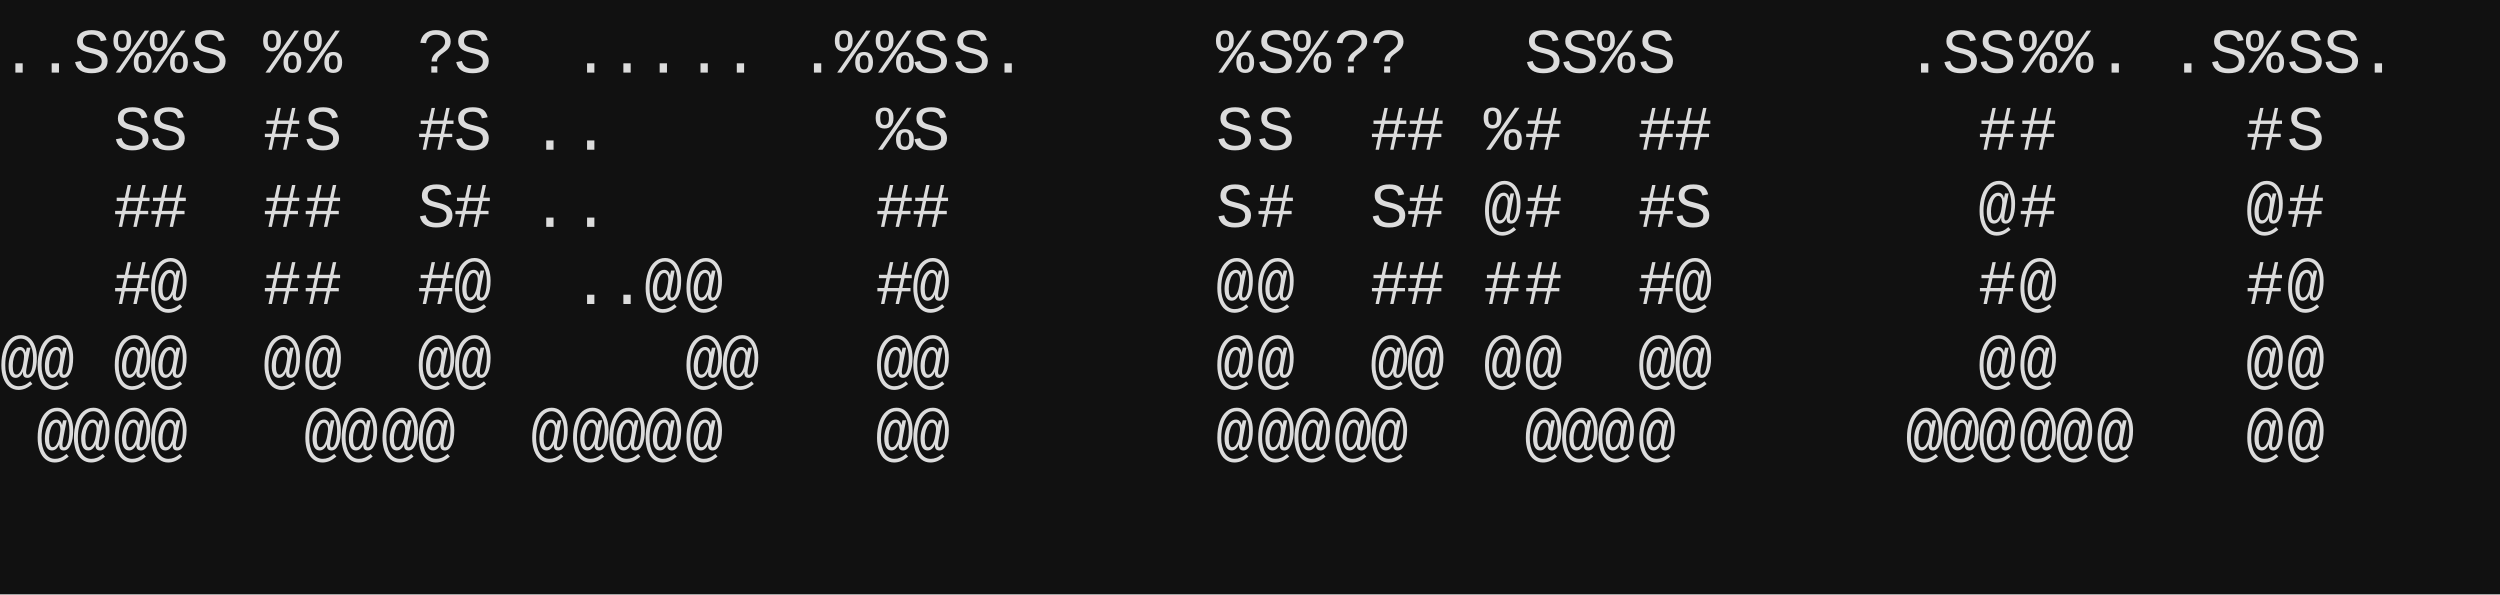
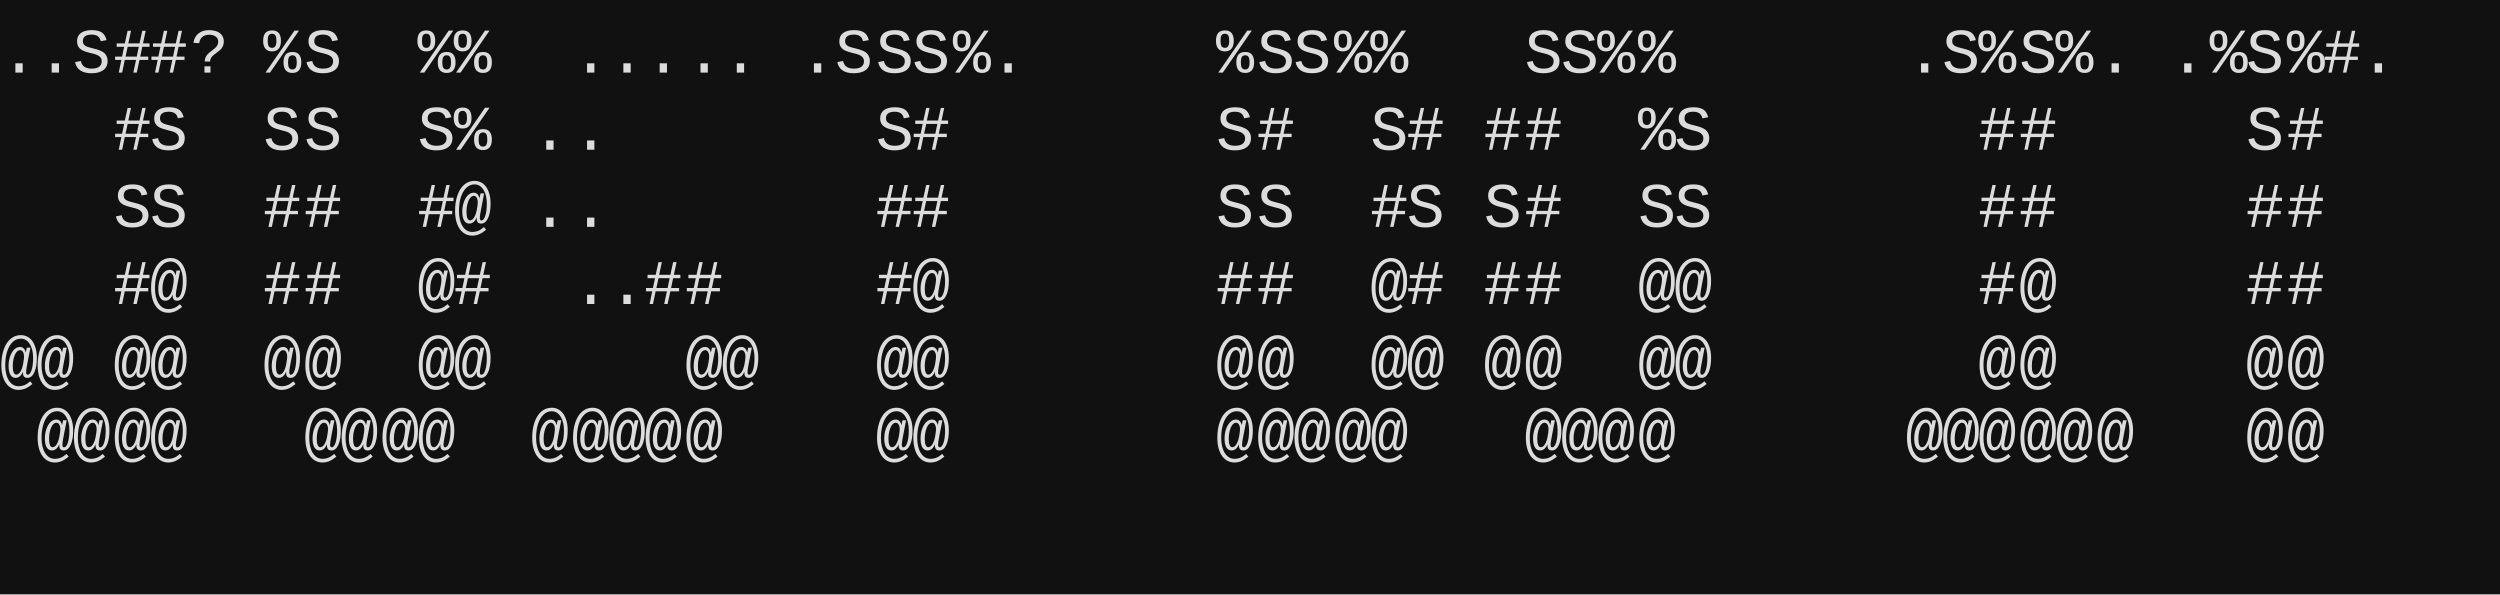
<svg xmlns="http://www.w3.org/2000/svg" width="551" height="131">
  <rect width="551" height="131" fill="#111111" />
  <text x="0" y="16" fill="#dcdcdc" font-size="14" font-family="Courier New, Courier, monospace">.</text>
  <text x="8" y="16" fill="#dcdcdc" font-size="14" font-family="Courier New, Courier, monospace">.</text>
  <text x="16" y="16" fill="#dcdcdc" font-size="14" font-family="Courier New, Courier, monospace">S</text>
-   <text x="25" y="16" fill="#dcdcdc" font-size="14" font-family="Courier New, Courier, monospace">%</text>
-   <text x="33" y="16" fill="#dcdcdc" font-size="14" font-family="Courier New, Courier, monospace">%</text>
-   <text x="42" y="16" fill="#dcdcdc" font-size="14" font-family="Courier New, Courier, monospace">S</text>
+   <text x="25" y="16" fill="#dcdcdc" font-size="14" font-family="Courier New, Courier, monospace">#</text>
+   <text x="33" y="16" fill="#dcdcdc" font-size="14" font-family="Courier New, Courier, monospace">#</text>
+   <text x="42" y="16" fill="#dcdcdc" font-size="14" font-family="Courier New, Courier, monospace">?</text>
  <text x="58" y="16" fill="#dcdcdc" font-size="14" font-family="Courier New, Courier, monospace">%</text>
-   <text x="67" y="16" fill="#dcdcdc" font-size="14" font-family="Courier New, Courier, monospace">%</text>
-   <text x="92" y="16" fill="#dcdcdc" font-size="14" font-family="Courier New, Courier, monospace">?</text>
-   <text x="100" y="16" fill="#dcdcdc" font-size="14" font-family="Courier New, Courier, monospace">S</text>
+   <text x="67" y="16" fill="#dcdcdc" font-size="14" font-family="Courier New, Courier, monospace">S</text>
+   <text x="92" y="16" fill="#dcdcdc" font-size="14" font-family="Courier New, Courier, monospace">%</text>
+   <text x="100" y="16" fill="#dcdcdc" font-size="14" font-family="Courier New, Courier, monospace">%</text>
  <text x="126" y="16" fill="#dcdcdc" font-size="14" font-family="Courier New, Courier, monospace">.</text>
  <text x="134" y="16" fill="#dcdcdc" font-size="14" font-family="Courier New, Courier, monospace">.</text>
  <text x="142" y="16" fill="#dcdcdc" font-size="14" font-family="Courier New, Courier, monospace">.</text>
  <text x="151" y="16" fill="#dcdcdc" font-size="14" font-family="Courier New, Courier, monospace">.</text>
  <text x="159" y="16" fill="#dcdcdc" font-size="14" font-family="Courier New, Courier, monospace">.</text>
  <text x="176" y="16" fill="#dcdcdc" font-size="14" font-family="Courier New, Courier, monospace">.</text>
-   <text x="184" y="16" fill="#dcdcdc" font-size="14" font-family="Courier New, Courier, monospace">%</text>
-   <text x="193" y="16" fill="#dcdcdc" font-size="14" font-family="Courier New, Courier, monospace">%</text>
+   <text x="184" y="16" fill="#dcdcdc" font-size="14" font-family="Courier New, Courier, monospace">S</text>
+   <text x="193" y="16" fill="#dcdcdc" font-size="14" font-family="Courier New, Courier, monospace">S</text>
  <text x="201" y="16" fill="#dcdcdc" font-size="14" font-family="Courier New, Courier, monospace">S</text>
-   <text x="210" y="16" fill="#dcdcdc" font-size="14" font-family="Courier New, Courier, monospace">S</text>
+   <text x="210" y="16" fill="#dcdcdc" font-size="14" font-family="Courier New, Courier, monospace">%</text>
  <text x="218" y="16" fill="#dcdcdc" font-size="14" font-family="Courier New, Courier, monospace">.</text>
  <text x="268" y="16" fill="#dcdcdc" font-size="14" font-family="Courier New, Courier, monospace">%</text>
  <text x="277" y="16" fill="#dcdcdc" font-size="14" font-family="Courier New, Courier, monospace">S</text>
-   <text x="285" y="16" fill="#dcdcdc" font-size="14" font-family="Courier New, Courier, monospace">%</text>
-   <text x="294" y="16" fill="#dcdcdc" font-size="14" font-family="Courier New, Courier, monospace">?</text>
-   <text x="302" y="16" fill="#dcdcdc" font-size="14" font-family="Courier New, Courier, monospace">?</text>
+   <text x="285" y="16" fill="#dcdcdc" font-size="14" font-family="Courier New, Courier, monospace">S</text>
+   <text x="294" y="16" fill="#dcdcdc" font-size="14" font-family="Courier New, Courier, monospace">%</text>
+   <text x="302" y="16" fill="#dcdcdc" font-size="14" font-family="Courier New, Courier, monospace">%</text>
  <text x="336" y="16" fill="#dcdcdc" font-size="14" font-family="Courier New, Courier, monospace">S</text>
  <text x="344" y="16" fill="#dcdcdc" font-size="14" font-family="Courier New, Courier, monospace">S</text>
  <text x="352" y="16" fill="#dcdcdc" font-size="14" font-family="Courier New, Courier, monospace">%</text>
-   <text x="361" y="16" fill="#dcdcdc" font-size="14" font-family="Courier New, Courier, monospace">S</text>
+   <text x="361" y="16" fill="#dcdcdc" font-size="14" font-family="Courier New, Courier, monospace">%</text>
  <text x="420" y="16" fill="#dcdcdc" font-size="14" font-family="Courier New, Courier, monospace">.</text>
  <text x="428" y="16" fill="#dcdcdc" font-size="14" font-family="Courier New, Courier, monospace">S</text>
-   <text x="436" y="16" fill="#dcdcdc" font-size="14" font-family="Courier New, Courier, monospace">S</text>
-   <text x="445" y="16" fill="#dcdcdc" font-size="14" font-family="Courier New, Courier, monospace">%</text>
+   <text x="436" y="16" fill="#dcdcdc" font-size="14" font-family="Courier New, Courier, monospace">%</text>
+   <text x="445" y="16" fill="#dcdcdc" font-size="14" font-family="Courier New, Courier, monospace">S</text>
  <text x="453" y="16" fill="#dcdcdc" font-size="14" font-family="Courier New, Courier, monospace">%</text>
  <text x="462" y="16" fill="#dcdcdc" font-size="14" font-family="Courier New, Courier, monospace">.</text>
  <text x="478" y="16" fill="#dcdcdc" font-size="14" font-family="Courier New, Courier, monospace">.</text>
-   <text x="487" y="16" fill="#dcdcdc" font-size="14" font-family="Courier New, Courier, monospace">S</text>
-   <text x="495" y="16" fill="#dcdcdc" font-size="14" font-family="Courier New, Courier, monospace">%</text>
-   <text x="504" y="16" fill="#dcdcdc" font-size="14" font-family="Courier New, Courier, monospace">S</text>
-   <text x="512" y="16" fill="#dcdcdc" font-size="14" font-family="Courier New, Courier, monospace">S</text>
+   <text x="487" y="16" fill="#dcdcdc" font-size="14" font-family="Courier New, Courier, monospace">%</text>
+   <text x="495" y="16" fill="#dcdcdc" font-size="14" font-family="Courier New, Courier, monospace">S</text>
+   <text x="504" y="16" fill="#dcdcdc" font-size="14" font-family="Courier New, Courier, monospace">%</text>
+   <text x="512" y="16" fill="#dcdcdc" font-size="14" font-family="Courier New, Courier, monospace">#</text>
  <text x="520" y="16" fill="#dcdcdc" font-size="14" font-family="Courier New, Courier, monospace">.</text>
-   <text x="25" y="33" fill="#dcdcdc" font-size="14" font-family="Courier New, Courier, monospace">S</text>
+   <text x="25" y="33" fill="#dcdcdc" font-size="14" font-family="Courier New, Courier, monospace">#</text>
  <text x="33" y="33" fill="#dcdcdc" font-size="14" font-family="Courier New, Courier, monospace">S</text>
-   <text x="58" y="33" fill="#dcdcdc" font-size="14" font-family="Courier New, Courier, monospace">#</text>
+   <text x="58" y="33" fill="#dcdcdc" font-size="14" font-family="Courier New, Courier, monospace">S</text>
  <text x="67" y="33" fill="#dcdcdc" font-size="14" font-family="Courier New, Courier, monospace">S</text>
-   <text x="92" y="33" fill="#dcdcdc" font-size="14" font-family="Courier New, Courier, monospace">#</text>
-   <text x="100" y="33" fill="#dcdcdc" font-size="14" font-family="Courier New, Courier, monospace">S</text>
+   <text x="92" y="33" fill="#dcdcdc" font-size="14" font-family="Courier New, Courier, monospace">S</text>
+   <text x="100" y="33" fill="#dcdcdc" font-size="14" font-family="Courier New, Courier, monospace">%</text>
  <text x="117" y="33" fill="#dcdcdc" font-size="14" font-family="Courier New, Courier, monospace">.</text>
  <text x="126" y="33" fill="#dcdcdc" font-size="14" font-family="Courier New, Courier, monospace">.</text>
-   <text x="193" y="33" fill="#dcdcdc" font-size="14" font-family="Courier New, Courier, monospace">%</text>
-   <text x="201" y="33" fill="#dcdcdc" font-size="14" font-family="Courier New, Courier, monospace">S</text>
+   <text x="193" y="33" fill="#dcdcdc" font-size="14" font-family="Courier New, Courier, monospace">S</text>
+   <text x="201" y="33" fill="#dcdcdc" font-size="14" font-family="Courier New, Courier, monospace">#</text>
  <text x="268" y="33" fill="#dcdcdc" font-size="14" font-family="Courier New, Courier, monospace">S</text>
-   <text x="277" y="33" fill="#dcdcdc" font-size="14" font-family="Courier New, Courier, monospace">S</text>
-   <text x="302" y="33" fill="#dcdcdc" font-size="14" font-family="Courier New, Courier, monospace">#</text>
+   <text x="277" y="33" fill="#dcdcdc" font-size="14" font-family="Courier New, Courier, monospace">#</text>
+   <text x="302" y="33" fill="#dcdcdc" font-size="14" font-family="Courier New, Courier, monospace">S</text>
  <text x="310" y="33" fill="#dcdcdc" font-size="14" font-family="Courier New, Courier, monospace">#</text>
-   <text x="327" y="33" fill="#dcdcdc" font-size="14" font-family="Courier New, Courier, monospace">%</text>
+   <text x="327" y="33" fill="#dcdcdc" font-size="14" font-family="Courier New, Courier, monospace">#</text>
  <text x="336" y="33" fill="#dcdcdc" font-size="14" font-family="Courier New, Courier, monospace">#</text>
-   <text x="361" y="33" fill="#dcdcdc" font-size="14" font-family="Courier New, Courier, monospace">#</text>
-   <text x="369" y="33" fill="#dcdcdc" font-size="14" font-family="Courier New, Courier, monospace">#</text>
+   <text x="361" y="33" fill="#dcdcdc" font-size="14" font-family="Courier New, Courier, monospace">%</text>
+   <text x="369" y="33" fill="#dcdcdc" font-size="14" font-family="Courier New, Courier, monospace">S</text>
  <text x="436" y="33" fill="#dcdcdc" font-size="14" font-family="Courier New, Courier, monospace">#</text>
  <text x="445" y="33" fill="#dcdcdc" font-size="14" font-family="Courier New, Courier, monospace">#</text>
-   <text x="495" y="33" fill="#dcdcdc" font-size="14" font-family="Courier New, Courier, monospace">#</text>
-   <text x="504" y="33" fill="#dcdcdc" font-size="14" font-family="Courier New, Courier, monospace">S</text>
-   <text x="25" y="50" fill="#dcdcdc" font-size="14" font-family="Courier New, Courier, monospace">#</text>
-   <text x="33" y="50" fill="#dcdcdc" font-size="14" font-family="Courier New, Courier, monospace">#</text>
+   <text x="495" y="33" fill="#dcdcdc" font-size="14" font-family="Courier New, Courier, monospace">S</text>
+   <text x="504" y="33" fill="#dcdcdc" font-size="14" font-family="Courier New, Courier, monospace">#</text>
+   <text x="25" y="50" fill="#dcdcdc" font-size="14" font-family="Courier New, Courier, monospace">S</text>
+   <text x="33" y="50" fill="#dcdcdc" font-size="14" font-family="Courier New, Courier, monospace">S</text>
  <text x="58" y="50" fill="#dcdcdc" font-size="14" font-family="Courier New, Courier, monospace">#</text>
  <text x="67" y="50" fill="#dcdcdc" font-size="14" font-family="Courier New, Courier, monospace">#</text>
-   <text x="92" y="50" fill="#dcdcdc" font-size="14" font-family="Courier New, Courier, monospace">S</text>
-   <text x="100" y="50" fill="#dcdcdc" font-size="14" font-family="Courier New, Courier, monospace">#</text>
+   <text x="92" y="50" fill="#dcdcdc" font-size="14" font-family="Courier New, Courier, monospace">#</text>
+   <text x="100" y="50" fill="#dcdcdc" font-size="14" font-family="Courier New, Courier, monospace">@</text>
  <text x="117" y="50" fill="#dcdcdc" font-size="14" font-family="Courier New, Courier, monospace">.</text>
  <text x="126" y="50" fill="#dcdcdc" font-size="14" font-family="Courier New, Courier, monospace">.</text>
  <text x="193" y="50" fill="#dcdcdc" font-size="14" font-family="Courier New, Courier, monospace">#</text>
  <text x="201" y="50" fill="#dcdcdc" font-size="14" font-family="Courier New, Courier, monospace">#</text>
  <text x="268" y="50" fill="#dcdcdc" font-size="14" font-family="Courier New, Courier, monospace">S</text>
-   <text x="277" y="50" fill="#dcdcdc" font-size="14" font-family="Courier New, Courier, monospace">#</text>
-   <text x="302" y="50" fill="#dcdcdc" font-size="14" font-family="Courier New, Courier, monospace">S</text>
-   <text x="310" y="50" fill="#dcdcdc" font-size="14" font-family="Courier New, Courier, monospace">#</text>
-   <text x="327" y="50" fill="#dcdcdc" font-size="14" font-family="Courier New, Courier, monospace">@</text>
+   <text x="277" y="50" fill="#dcdcdc" font-size="14" font-family="Courier New, Courier, monospace">S</text>
+   <text x="302" y="50" fill="#dcdcdc" font-size="14" font-family="Courier New, Courier, monospace">#</text>
+   <text x="310" y="50" fill="#dcdcdc" font-size="14" font-family="Courier New, Courier, monospace">S</text>
+   <text x="327" y="50" fill="#dcdcdc" font-size="14" font-family="Courier New, Courier, monospace">S</text>
  <text x="336" y="50" fill="#dcdcdc" font-size="14" font-family="Courier New, Courier, monospace">#</text>
-   <text x="361" y="50" fill="#dcdcdc" font-size="14" font-family="Courier New, Courier, monospace">#</text>
+   <text x="361" y="50" fill="#dcdcdc" font-size="14" font-family="Courier New, Courier, monospace">S</text>
  <text x="369" y="50" fill="#dcdcdc" font-size="14" font-family="Courier New, Courier, monospace">S</text>
-   <text x="436" y="50" fill="#dcdcdc" font-size="14" font-family="Courier New, Courier, monospace">@</text>
+   <text x="436" y="50" fill="#dcdcdc" font-size="14" font-family="Courier New, Courier, monospace">#</text>
  <text x="445" y="50" fill="#dcdcdc" font-size="14" font-family="Courier New, Courier, monospace">#</text>
-   <text x="495" y="50" fill="#dcdcdc" font-size="14" font-family="Courier New, Courier, monospace">@</text>
+   <text x="495" y="50" fill="#dcdcdc" font-size="14" font-family="Courier New, Courier, monospace">#</text>
  <text x="504" y="50" fill="#dcdcdc" font-size="14" font-family="Courier New, Courier, monospace">#</text>
  <text x="25" y="67" fill="#dcdcdc" font-size="14" font-family="Courier New, Courier, monospace">#</text>
  <text x="33" y="67" fill="#dcdcdc" font-size="14" font-family="Courier New, Courier, monospace">@</text>
  <text x="58" y="67" fill="#dcdcdc" font-size="14" font-family="Courier New, Courier, monospace">#</text>
  <text x="67" y="67" fill="#dcdcdc" font-size="14" font-family="Courier New, Courier, monospace">#</text>
-   <text x="92" y="67" fill="#dcdcdc" font-size="14" font-family="Courier New, Courier, monospace">#</text>
-   <text x="100" y="67" fill="#dcdcdc" font-size="14" font-family="Courier New, Courier, monospace">@</text>
+   <text x="92" y="67" fill="#dcdcdc" font-size="14" font-family="Courier New, Courier, monospace">@</text>
+   <text x="100" y="67" fill="#dcdcdc" font-size="14" font-family="Courier New, Courier, monospace">#</text>
  <text x="126" y="67" fill="#dcdcdc" font-size="14" font-family="Courier New, Courier, monospace">.</text>
  <text x="134" y="67" fill="#dcdcdc" font-size="14" font-family="Courier New, Courier, monospace">.</text>
-   <text x="142" y="67" fill="#dcdcdc" font-size="14" font-family="Courier New, Courier, monospace">@</text>
-   <text x="151" y="67" fill="#dcdcdc" font-size="14" font-family="Courier New, Courier, monospace">@</text>
+   <text x="142" y="67" fill="#dcdcdc" font-size="14" font-family="Courier New, Courier, monospace">#</text>
+   <text x="151" y="67" fill="#dcdcdc" font-size="14" font-family="Courier New, Courier, monospace">#</text>
  <text x="193" y="67" fill="#dcdcdc" font-size="14" font-family="Courier New, Courier, monospace">#</text>
  <text x="201" y="67" fill="#dcdcdc" font-size="14" font-family="Courier New, Courier, monospace">@</text>
-   <text x="268" y="67" fill="#dcdcdc" font-size="14" font-family="Courier New, Courier, monospace">@</text>
-   <text x="277" y="67" fill="#dcdcdc" font-size="14" font-family="Courier New, Courier, monospace">@</text>
-   <text x="302" y="67" fill="#dcdcdc" font-size="14" font-family="Courier New, Courier, monospace">#</text>
+   <text x="268" y="67" fill="#dcdcdc" font-size="14" font-family="Courier New, Courier, monospace">#</text>
+   <text x="277" y="67" fill="#dcdcdc" font-size="14" font-family="Courier New, Courier, monospace">#</text>
+   <text x="302" y="67" fill="#dcdcdc" font-size="14" font-family="Courier New, Courier, monospace">@</text>
  <text x="310" y="67" fill="#dcdcdc" font-size="14" font-family="Courier New, Courier, monospace">#</text>
  <text x="327" y="67" fill="#dcdcdc" font-size="14" font-family="Courier New, Courier, monospace">#</text>
  <text x="336" y="67" fill="#dcdcdc" font-size="14" font-family="Courier New, Courier, monospace">#</text>
-   <text x="361" y="67" fill="#dcdcdc" font-size="14" font-family="Courier New, Courier, monospace">#</text>
+   <text x="361" y="67" fill="#dcdcdc" font-size="14" font-family="Courier New, Courier, monospace">@</text>
  <text x="369" y="67" fill="#dcdcdc" font-size="14" font-family="Courier New, Courier, monospace">@</text>
  <text x="436" y="67" fill="#dcdcdc" font-size="14" font-family="Courier New, Courier, monospace">#</text>
  <text x="445" y="67" fill="#dcdcdc" font-size="14" font-family="Courier New, Courier, monospace">@</text>
  <text x="495" y="67" fill="#dcdcdc" font-size="14" font-family="Courier New, Courier, monospace">#</text>
-   <text x="504" y="67" fill="#dcdcdc" font-size="14" font-family="Courier New, Courier, monospace">@</text>
+   <text x="504" y="67" fill="#dcdcdc" font-size="14" font-family="Courier New, Courier, monospace">#</text>
  <text x="0" y="84" fill="#dcdcdc" font-size="14" font-family="Courier New, Courier, monospace">@</text>
  <text x="8" y="84" fill="#dcdcdc" font-size="14" font-family="Courier New, Courier, monospace">@</text>
  <text x="25" y="84" fill="#dcdcdc" font-size="14" font-family="Courier New, Courier, monospace">@</text>
  <text x="33" y="84" fill="#dcdcdc" font-size="14" font-family="Courier New, Courier, monospace">@</text>
  <text x="58" y="84" fill="#dcdcdc" font-size="14" font-family="Courier New, Courier, monospace">@</text>
  <text x="67" y="84" fill="#dcdcdc" font-size="14" font-family="Courier New, Courier, monospace">@</text>
  <text x="92" y="84" fill="#dcdcdc" font-size="14" font-family="Courier New, Courier, monospace">@</text>
  <text x="100" y="84" fill="#dcdcdc" font-size="14" font-family="Courier New, Courier, monospace">@</text>
  <text x="151" y="84" fill="#dcdcdc" font-size="14" font-family="Courier New, Courier, monospace">@</text>
  <text x="159" y="84" fill="#dcdcdc" font-size="14" font-family="Courier New, Courier, monospace">@</text>
  <text x="193" y="84" fill="#dcdcdc" font-size="14" font-family="Courier New, Courier, monospace">@</text>
  <text x="201" y="84" fill="#dcdcdc" font-size="14" font-family="Courier New, Courier, monospace">@</text>
  <text x="268" y="84" fill="#dcdcdc" font-size="14" font-family="Courier New, Courier, monospace">@</text>
  <text x="277" y="84" fill="#dcdcdc" font-size="14" font-family="Courier New, Courier, monospace">@</text>
  <text x="302" y="84" fill="#dcdcdc" font-size="14" font-family="Courier New, Courier, monospace">@</text>
  <text x="310" y="84" fill="#dcdcdc" font-size="14" font-family="Courier New, Courier, monospace">@</text>
  <text x="327" y="84" fill="#dcdcdc" font-size="14" font-family="Courier New, Courier, monospace">@</text>
  <text x="336" y="84" fill="#dcdcdc" font-size="14" font-family="Courier New, Courier, monospace">@</text>
  <text x="361" y="84" fill="#dcdcdc" font-size="14" font-family="Courier New, Courier, monospace">@</text>
  <text x="369" y="84" fill="#dcdcdc" font-size="14" font-family="Courier New, Courier, monospace">@</text>
  <text x="436" y="84" fill="#dcdcdc" font-size="14" font-family="Courier New, Courier, monospace">@</text>
  <text x="445" y="84" fill="#dcdcdc" font-size="14" font-family="Courier New, Courier, monospace">@</text>
  <text x="495" y="84" fill="#dcdcdc" font-size="14" font-family="Courier New, Courier, monospace">@</text>
  <text x="504" y="84" fill="#dcdcdc" font-size="14" font-family="Courier New, Courier, monospace">@</text>
  <text x="8" y="100" fill="#dcdcdc" font-size="14" font-family="Courier New, Courier, monospace">@</text>
  <text x="16" y="100" fill="#dcdcdc" font-size="14" font-family="Courier New, Courier, monospace">@</text>
  <text x="25" y="100" fill="#dcdcdc" font-size="14" font-family="Courier New, Courier, monospace">@</text>
  <text x="33" y="100" fill="#dcdcdc" font-size="14" font-family="Courier New, Courier, monospace">@</text>
  <text x="67" y="100" fill="#dcdcdc" font-size="14" font-family="Courier New, Courier, monospace">@</text>
  <text x="75" y="100" fill="#dcdcdc" font-size="14" font-family="Courier New, Courier, monospace">@</text>
  <text x="84" y="100" fill="#dcdcdc" font-size="14" font-family="Courier New, Courier, monospace">@</text>
  <text x="92" y="100" fill="#dcdcdc" font-size="14" font-family="Courier New, Courier, monospace">@</text>
  <text x="117" y="100" fill="#dcdcdc" font-size="14" font-family="Courier New, Courier, monospace">@</text>
  <text x="126" y="100" fill="#dcdcdc" font-size="14" font-family="Courier New, Courier, monospace">@</text>
  <text x="134" y="100" fill="#dcdcdc" font-size="14" font-family="Courier New, Courier, monospace">@</text>
  <text x="142" y="100" fill="#dcdcdc" font-size="14" font-family="Courier New, Courier, monospace">@</text>
  <text x="151" y="100" fill="#dcdcdc" font-size="14" font-family="Courier New, Courier, monospace">@</text>
  <text x="193" y="100" fill="#dcdcdc" font-size="14" font-family="Courier New, Courier, monospace">@</text>
  <text x="201" y="100" fill="#dcdcdc" font-size="14" font-family="Courier New, Courier, monospace">@</text>
  <text x="268" y="100" fill="#dcdcdc" font-size="14" font-family="Courier New, Courier, monospace">@</text>
  <text x="277" y="100" fill="#dcdcdc" font-size="14" font-family="Courier New, Courier, monospace">@</text>
  <text x="285" y="100" fill="#dcdcdc" font-size="14" font-family="Courier New, Courier, monospace">@</text>
  <text x="294" y="100" fill="#dcdcdc" font-size="14" font-family="Courier New, Courier, monospace">@</text>
  <text x="302" y="100" fill="#dcdcdc" font-size="14" font-family="Courier New, Courier, monospace">@</text>
  <text x="336" y="100" fill="#dcdcdc" font-size="14" font-family="Courier New, Courier, monospace">@</text>
  <text x="344" y="100" fill="#dcdcdc" font-size="14" font-family="Courier New, Courier, monospace">@</text>
  <text x="352" y="100" fill="#dcdcdc" font-size="14" font-family="Courier New, Courier, monospace">@</text>
  <text x="361" y="100" fill="#dcdcdc" font-size="14" font-family="Courier New, Courier, monospace">@</text>
  <text x="420" y="100" fill="#dcdcdc" font-size="14" font-family="Courier New, Courier, monospace">@</text>
  <text x="428" y="100" fill="#dcdcdc" font-size="14" font-family="Courier New, Courier, monospace">@</text>
  <text x="436" y="100" fill="#dcdcdc" font-size="14" font-family="Courier New, Courier, monospace">@</text>
  <text x="445" y="100" fill="#dcdcdc" font-size="14" font-family="Courier New, Courier, monospace">@</text>
  <text x="453" y="100" fill="#dcdcdc" font-size="14" font-family="Courier New, Courier, monospace">@</text>
  <text x="462" y="100" fill="#dcdcdc" font-size="14" font-family="Courier New, Courier, monospace">@</text>
  <text x="495" y="100" fill="#dcdcdc" font-size="14" font-family="Courier New, Courier, monospace">@</text>
  <text x="504" y="100" fill="#dcdcdc" font-size="14" font-family="Courier New, Courier, monospace">@</text>
</svg>
